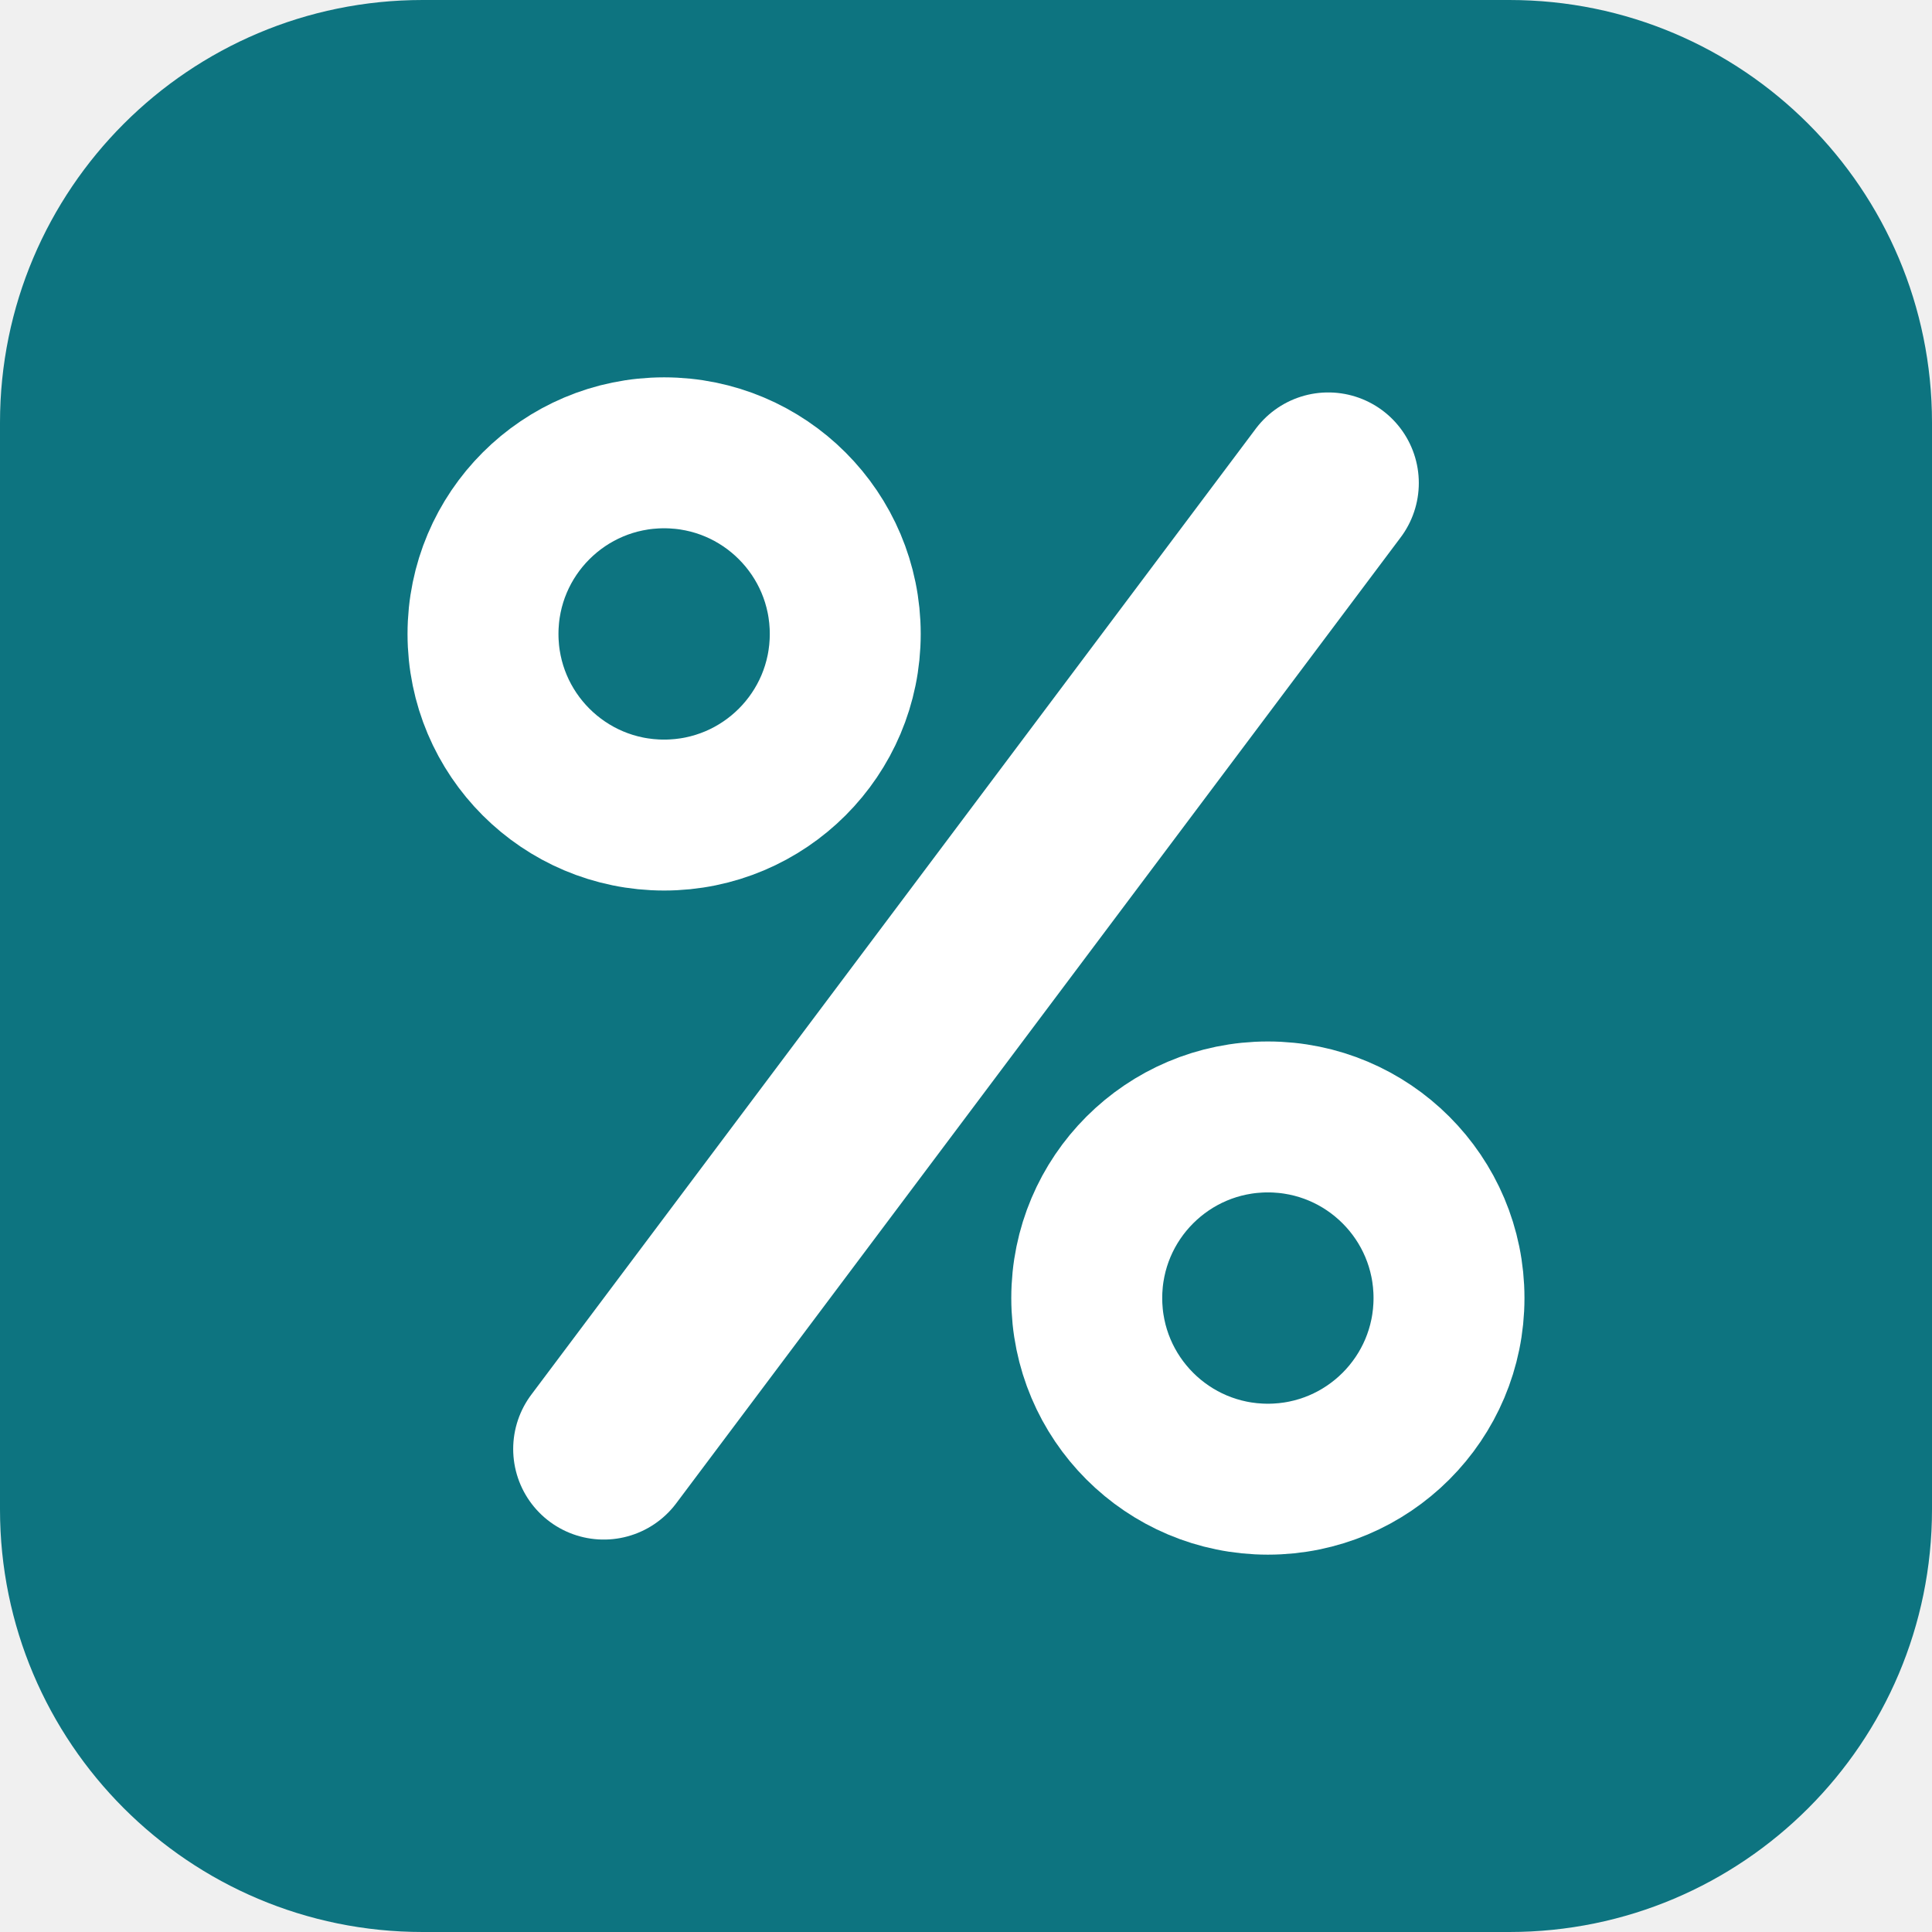
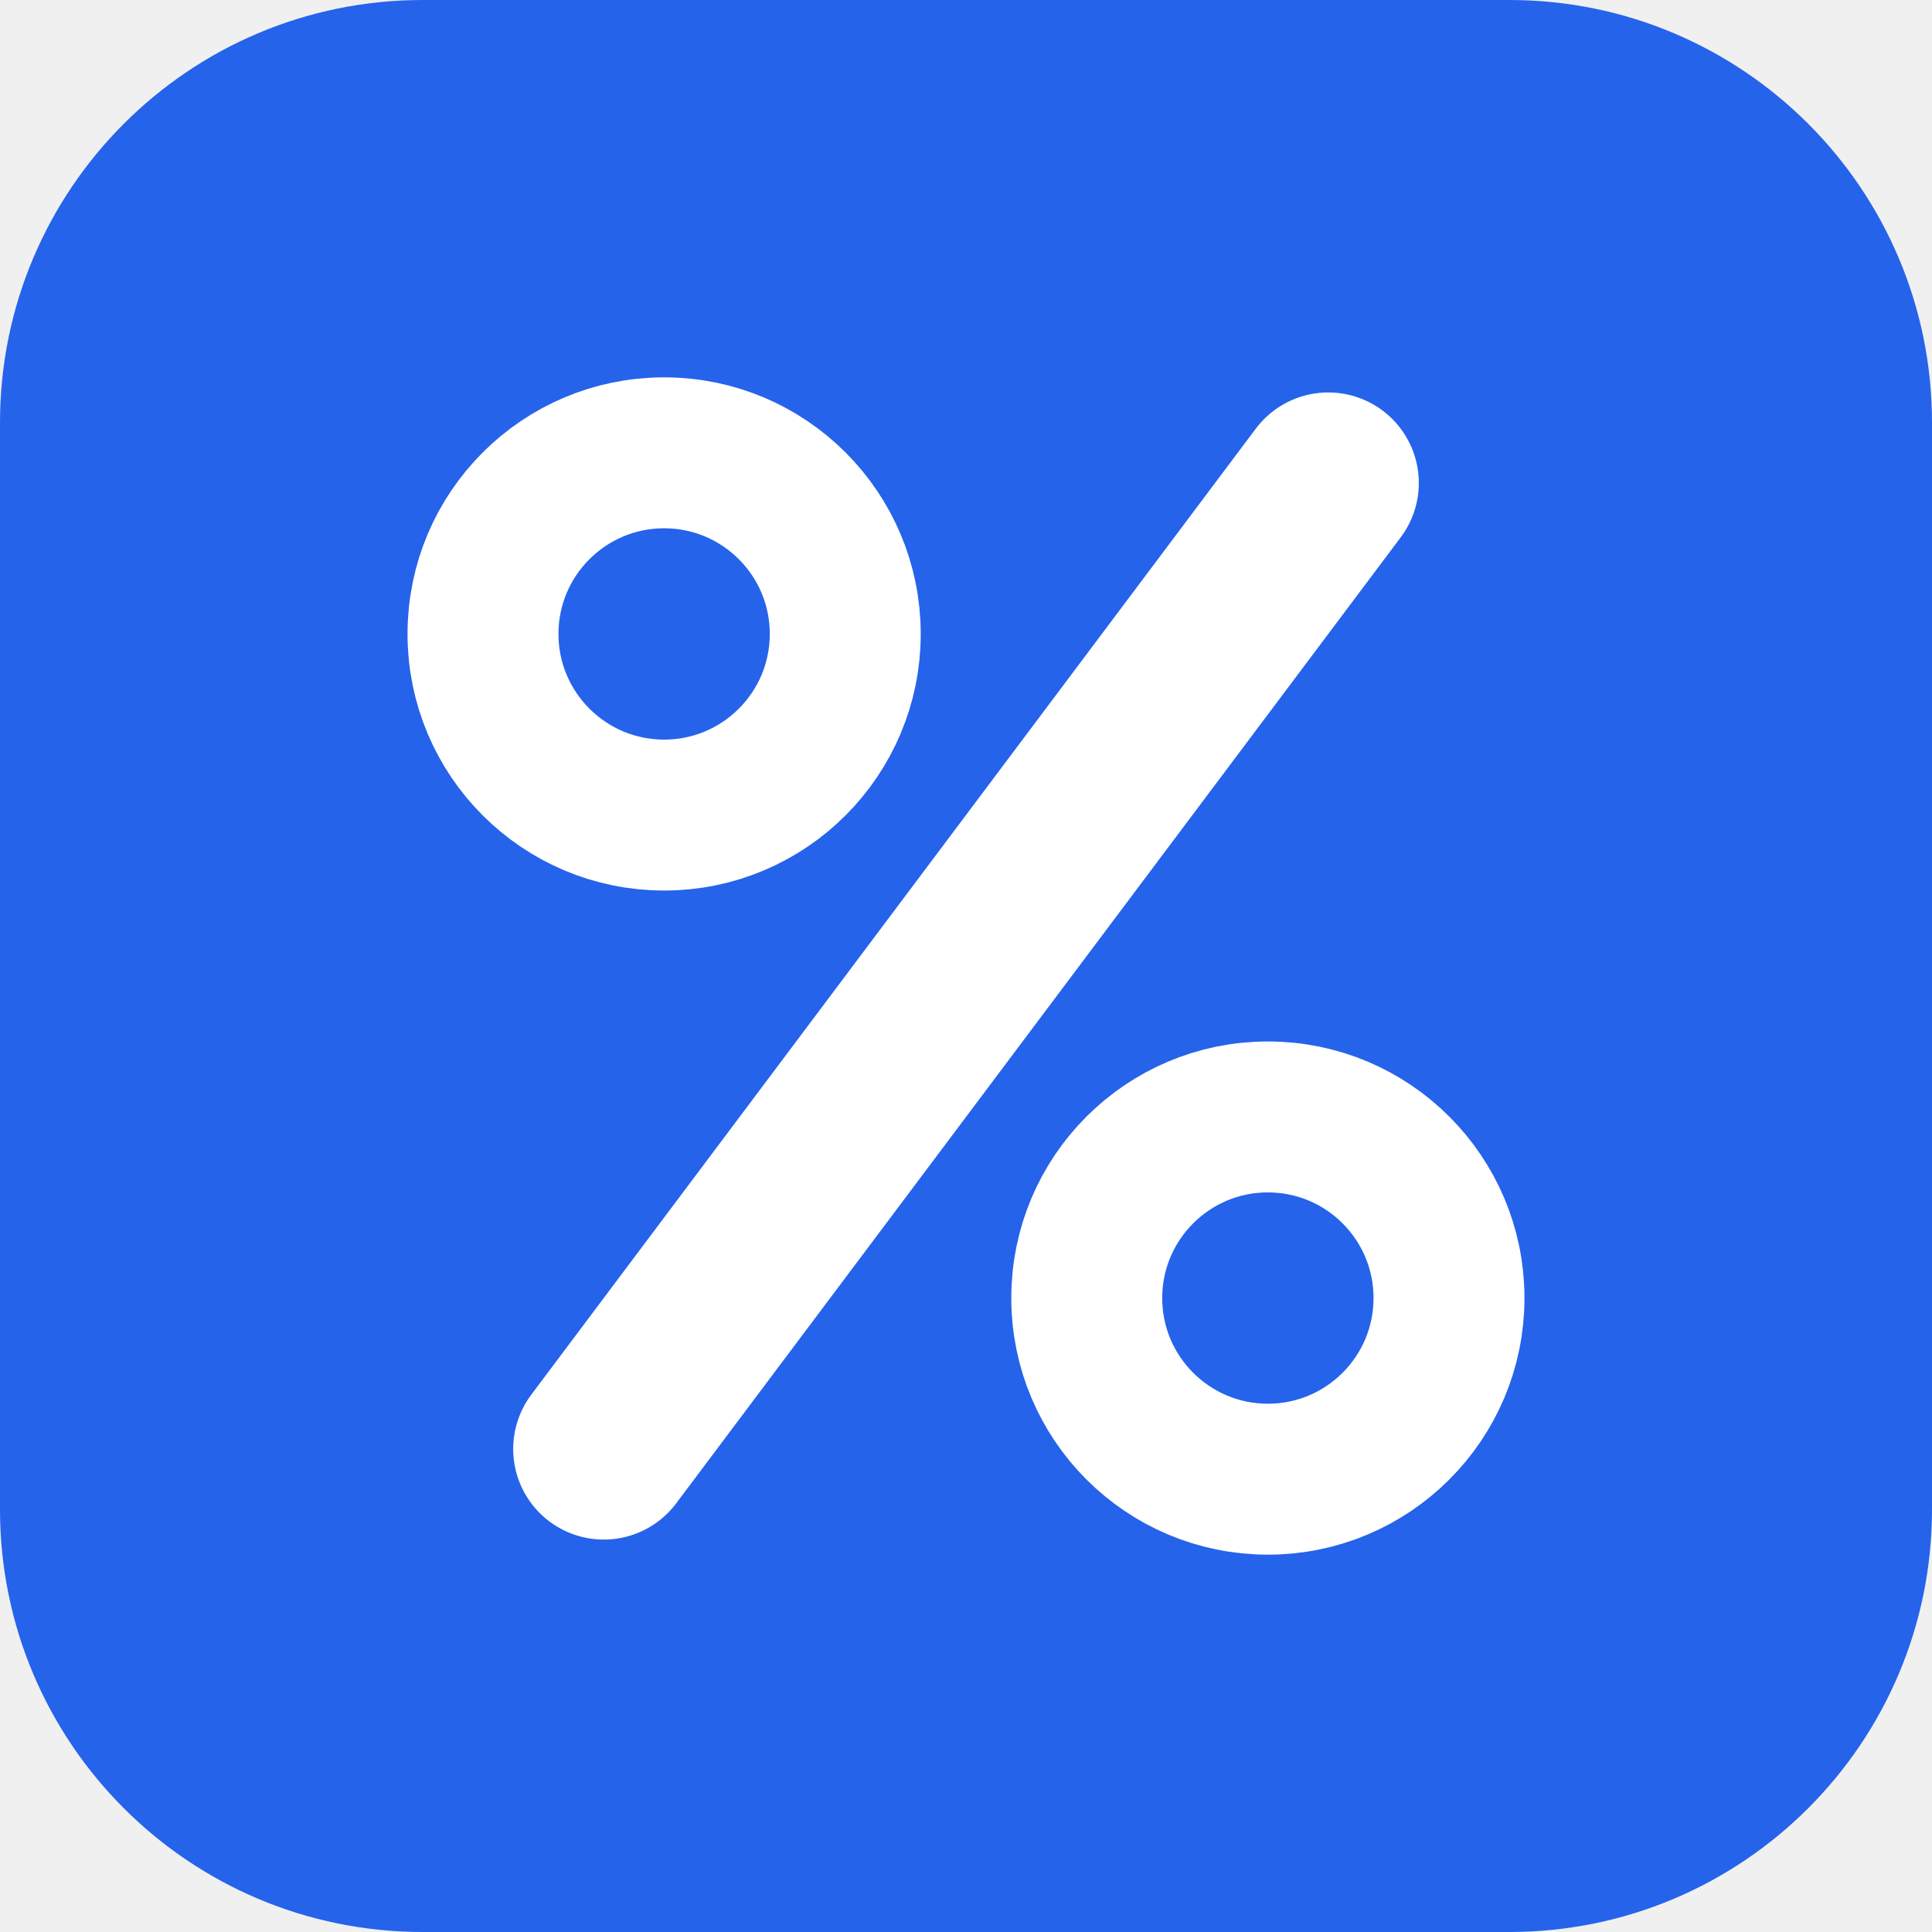
<svg xmlns="http://www.w3.org/2000/svg" viewBox="0 0 64 64">
-   <rect width="64" height="64" rx="14" fill="#0d7480" />
+   <rect width="64" height="64" rx="14" fill="#2563eb" />
  <path d="M44 16 L20 48" fill="none" stroke="#ffffff" stroke-width="6" stroke-linecap="round" />
  <circle cx="22" cy="21" r="6" fill="none" stroke="#ffffff" stroke-width="5" />
  <circle cx="42" cy="43" r="6" fill="none" stroke="#ffffff" stroke-width="5" />
</svg>
